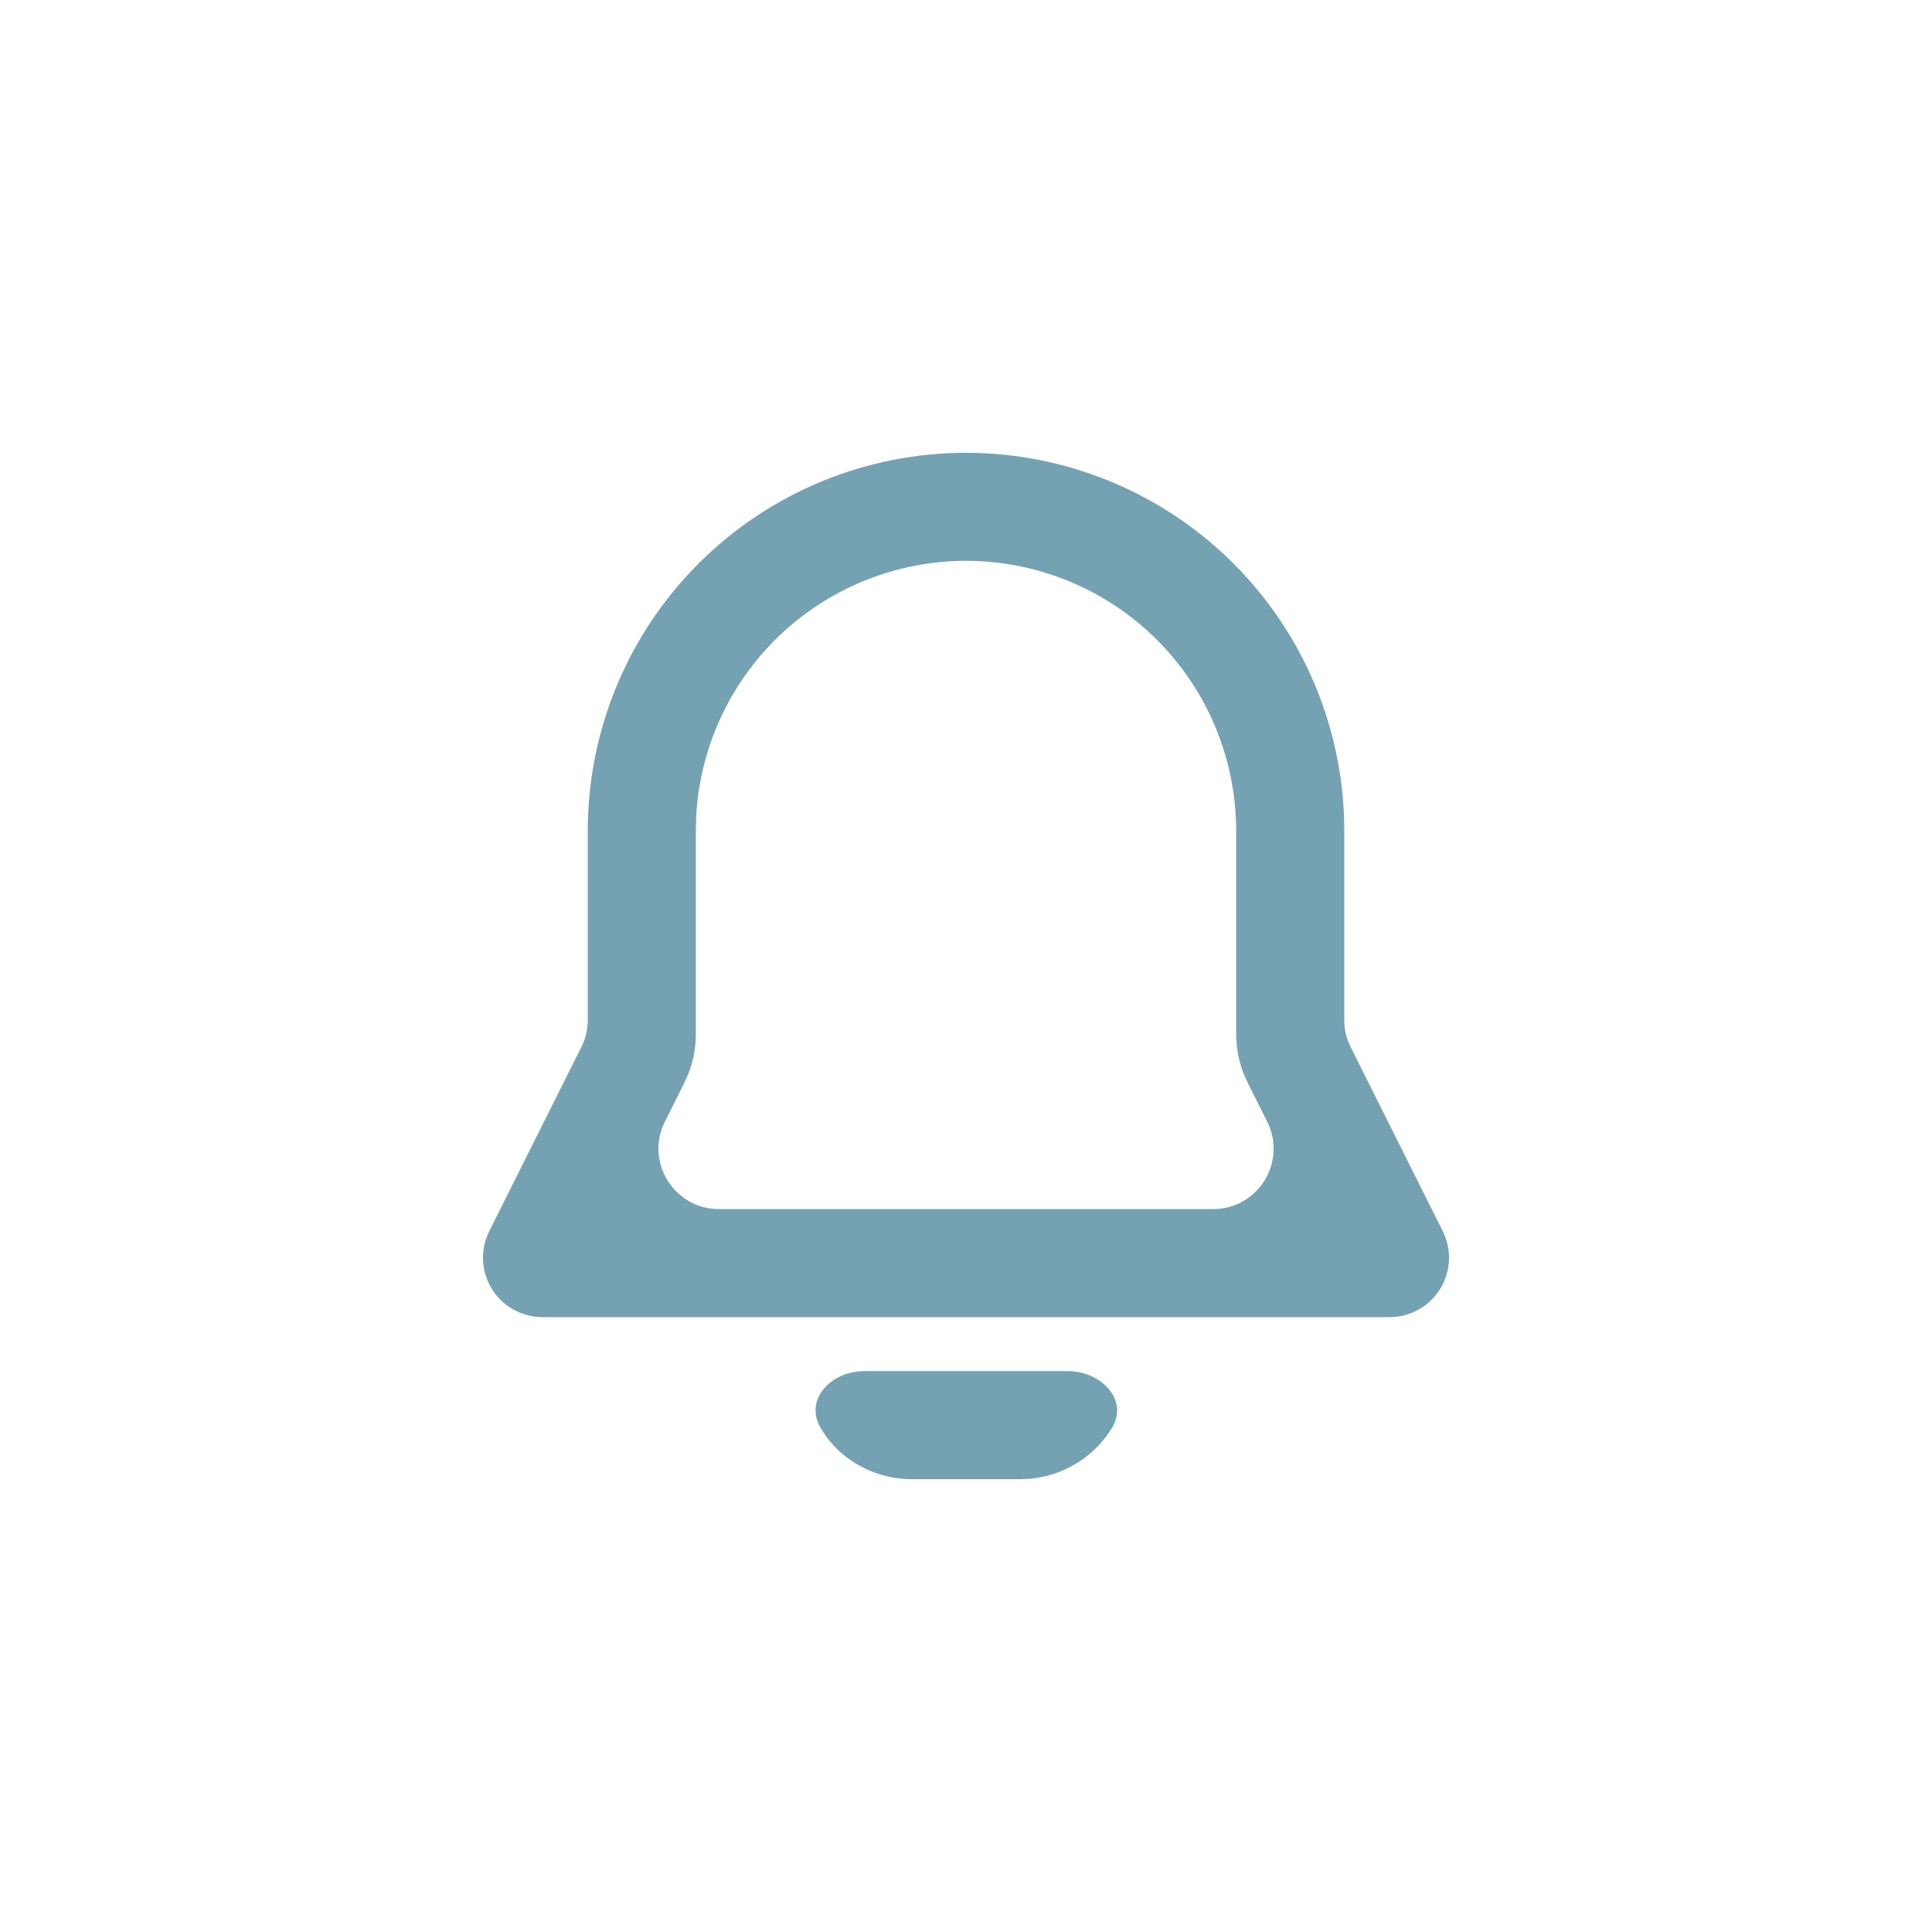
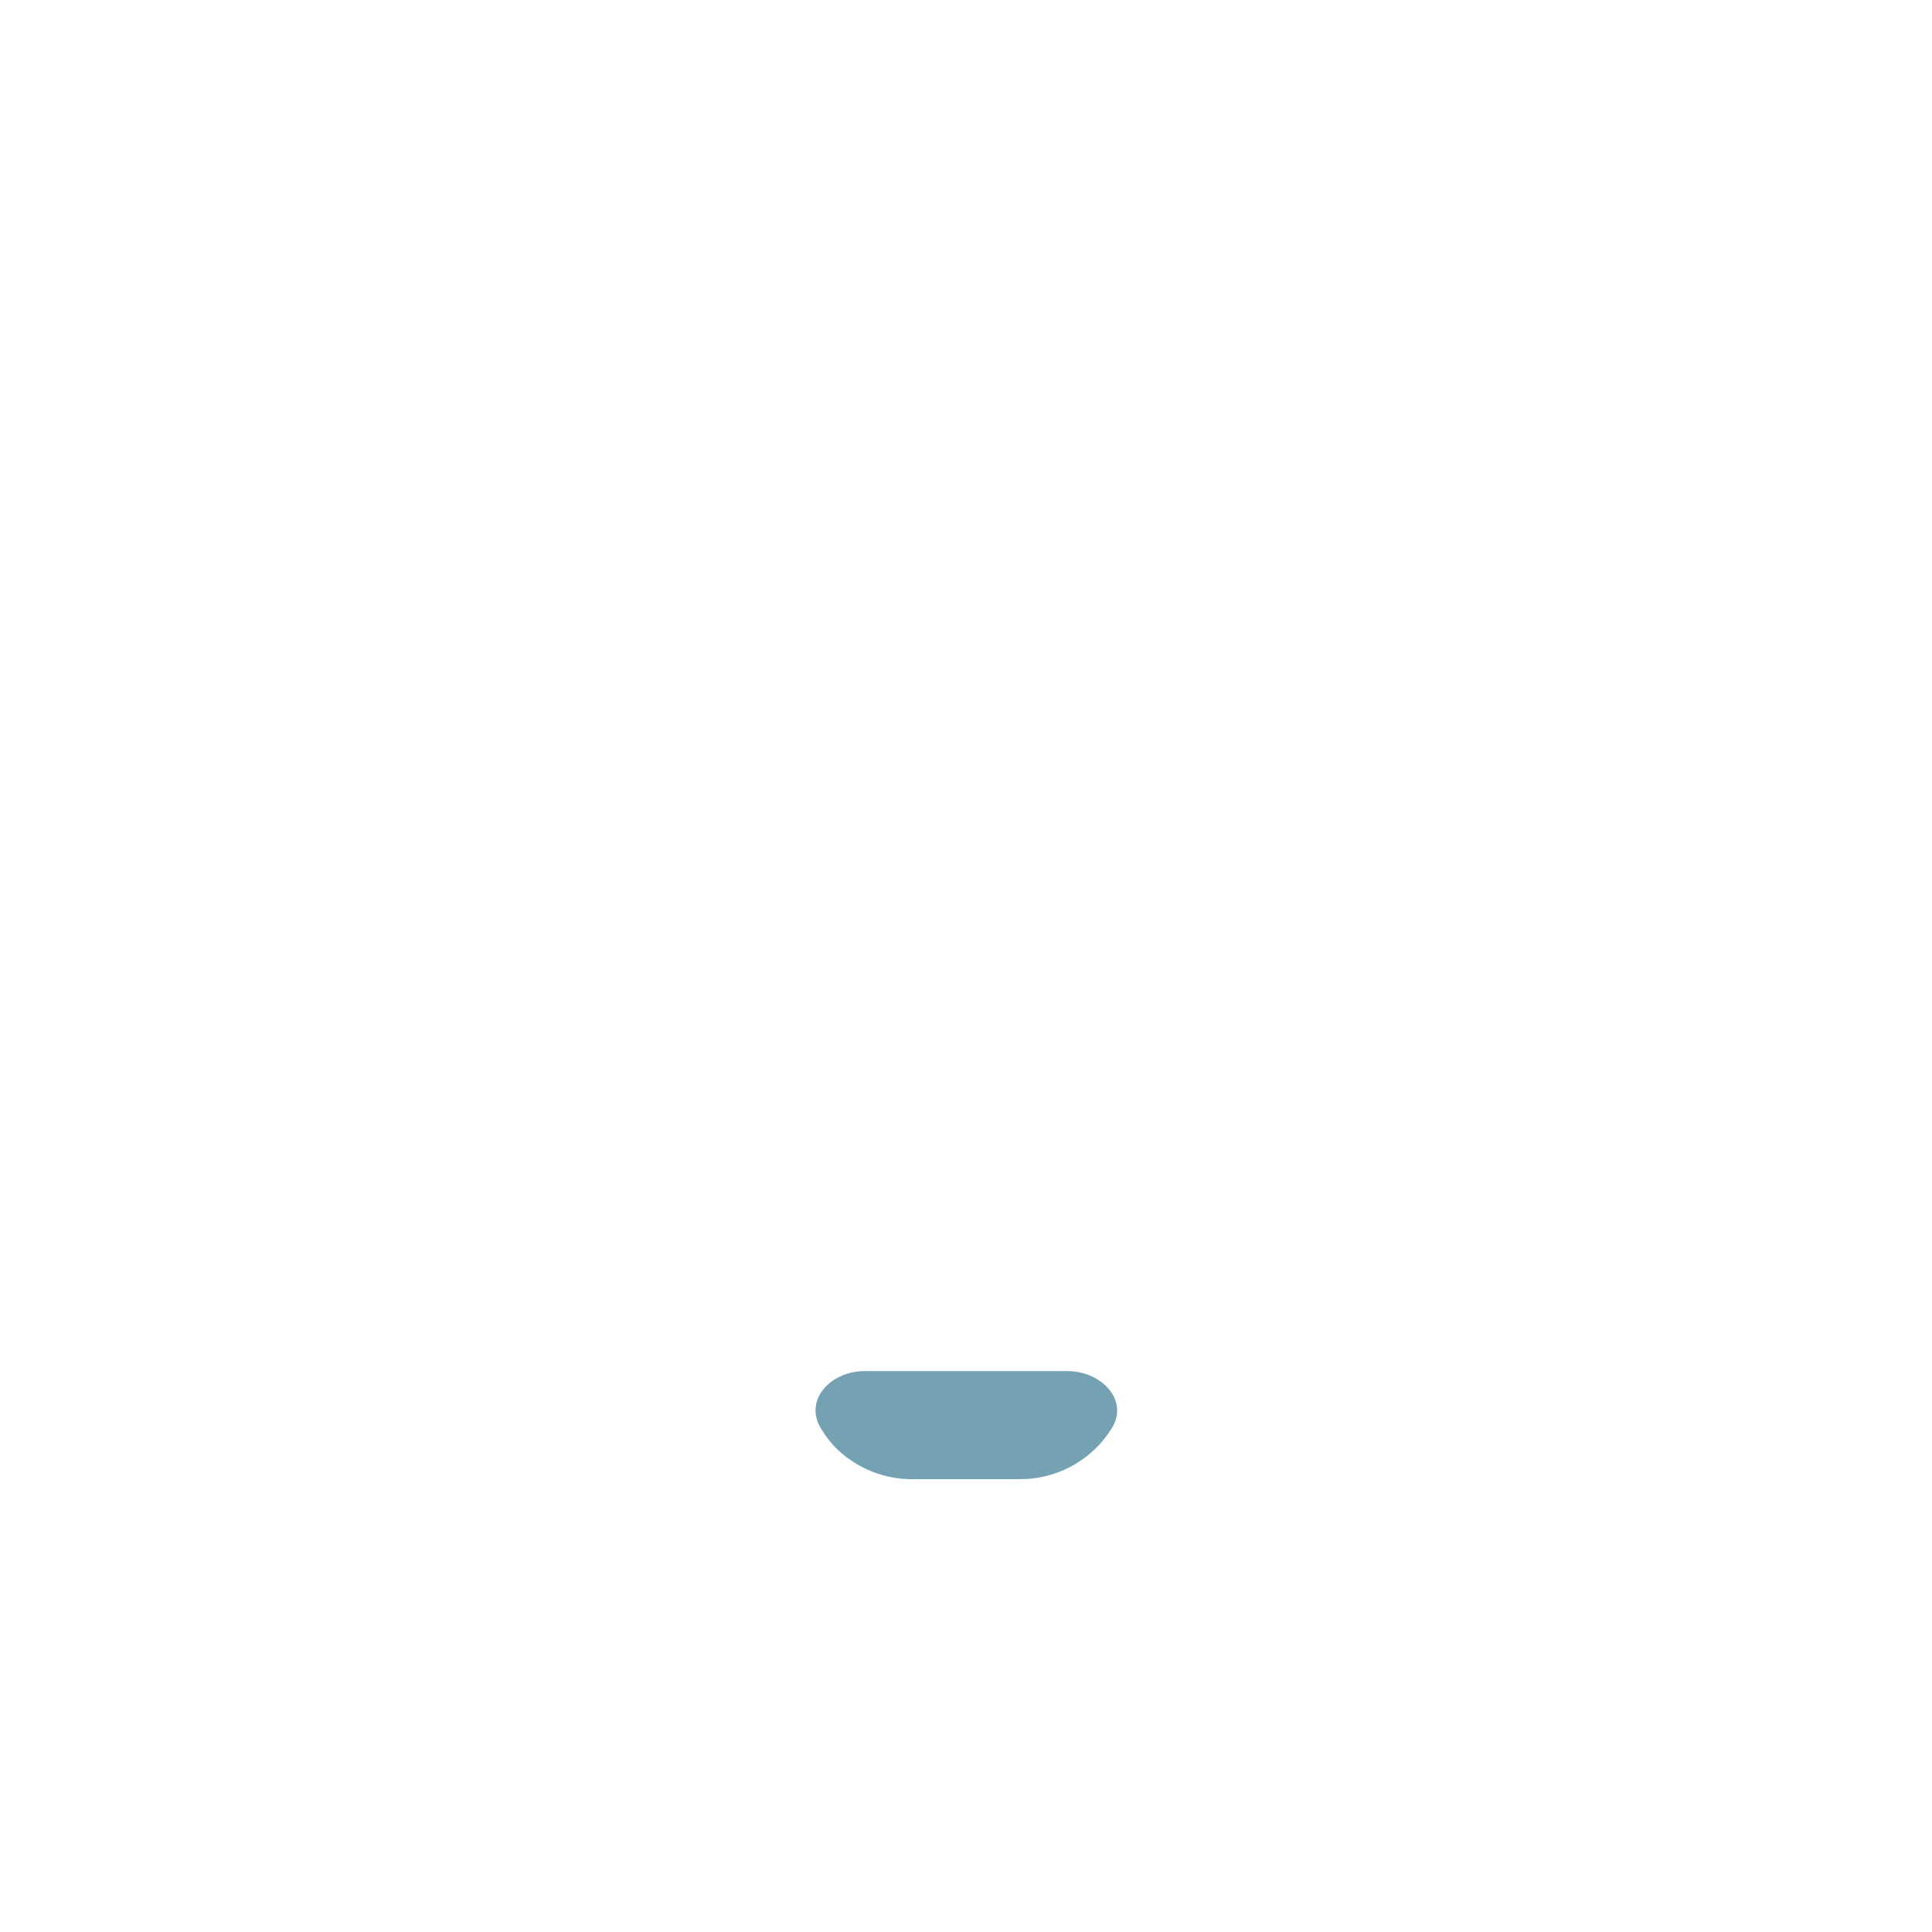
<svg xmlns="http://www.w3.org/2000/svg" width="32" height="32" viewBox="0 0 32 32" fill="none">
-   <path fill-rule="evenodd" clip-rule="evenodd" d="M16 7.5C17.625 7.5 19.186 8.131 20.354 9.259C21.522 10.387 22.206 11.925 22.262 13.548L22.265 13.763V16.895C22.265 17.05 22.301 17.203 22.371 17.342L23.896 20.391C23.967 20.534 24.003 20.691 24 20.85C23.997 21.009 23.955 21.165 23.879 21.305C23.802 21.444 23.693 21.563 23.561 21.651C23.428 21.739 23.276 21.794 23.118 21.81L23.015 21.816H8.985C8.826 21.816 8.669 21.777 8.528 21.703C8.387 21.63 8.266 21.523 8.175 21.392C8.085 21.261 8.027 21.11 8.007 20.953C7.988 20.795 8.007 20.634 8.063 20.485L8.104 20.391L9.629 17.342C9.699 17.203 9.735 17.05 9.735 16.895V13.763C9.735 12.102 10.395 10.509 11.57 9.334C12.745 8.16 14.338 7.5 16 7.5ZM16 9.289C14.847 9.29 13.738 9.735 12.905 10.532C12.072 11.329 11.579 12.417 11.529 13.569L11.525 13.763V17.131C11.525 17.353 11.484 17.573 11.403 17.78L11.336 17.932L11.012 18.579C10.68 19.244 11.164 20.026 11.907 20.026H20.095C20.838 20.026 21.321 19.244 20.989 18.579L20.665 17.931C20.566 17.733 20.504 17.517 20.483 17.297L20.475 17.131V13.763C20.475 12.577 20.004 11.439 19.165 10.6C18.325 9.761 17.187 9.289 16 9.289Z" fill="#74A2B2" />
+   <path fill-rule="evenodd" clip-rule="evenodd" d="M16 7.5C17.625 7.5 19.186 8.131 20.354 9.259C21.522 10.387 22.206 11.925 22.262 13.548L22.265 13.763V16.895C22.265 17.05 22.301 17.203 22.371 17.342L23.896 20.391C23.967 20.534 24.003 20.691 24 20.85C23.997 21.009 23.955 21.165 23.879 21.305C23.802 21.444 23.693 21.563 23.561 21.651C23.428 21.739 23.276 21.794 23.118 21.81L23.015 21.816H8.985C8.826 21.816 8.669 21.777 8.528 21.703C8.387 21.63 8.266 21.523 8.175 21.392C8.085 21.261 8.027 21.11 8.007 20.953C7.988 20.795 8.007 20.634 8.063 20.485L8.104 20.391L9.629 17.342C9.699 17.203 9.735 17.05 9.735 16.895V13.763C9.735 12.102 10.395 10.509 11.57 9.334C12.745 8.16 14.338 7.5 16 7.5ZM16 9.289C14.847 9.29 13.738 9.735 12.905 10.532C12.072 11.329 11.579 12.417 11.529 13.569L11.525 13.763V17.131C11.525 17.353 11.484 17.573 11.403 17.78L11.336 17.932L11.012 18.579C10.68 19.244 11.164 20.026 11.907 20.026H20.095C20.838 20.026 21.321 19.244 20.989 18.579L20.665 17.931C20.566 17.733 20.504 17.517 20.483 17.297L20.475 17.131V13.763C20.475 12.577 20.004 11.439 19.165 10.6C18.325 9.761 17.187 9.289 16 9.289Z" />
  <path d="M17.686 22.71C18.238 22.71 18.706 23.191 18.413 23.659C18.354 23.754 18.285 23.844 18.208 23.928C17.901 24.259 17.48 24.462 17.029 24.495L16.895 24.5H15.105C14.653 24.5 14.219 24.33 13.887 24.023C13.779 23.922 13.68 23.797 13.596 23.658C13.311 23.185 13.763 22.71 14.315 22.71H17.686Z" fill="#74A2B2" />
</svg>
